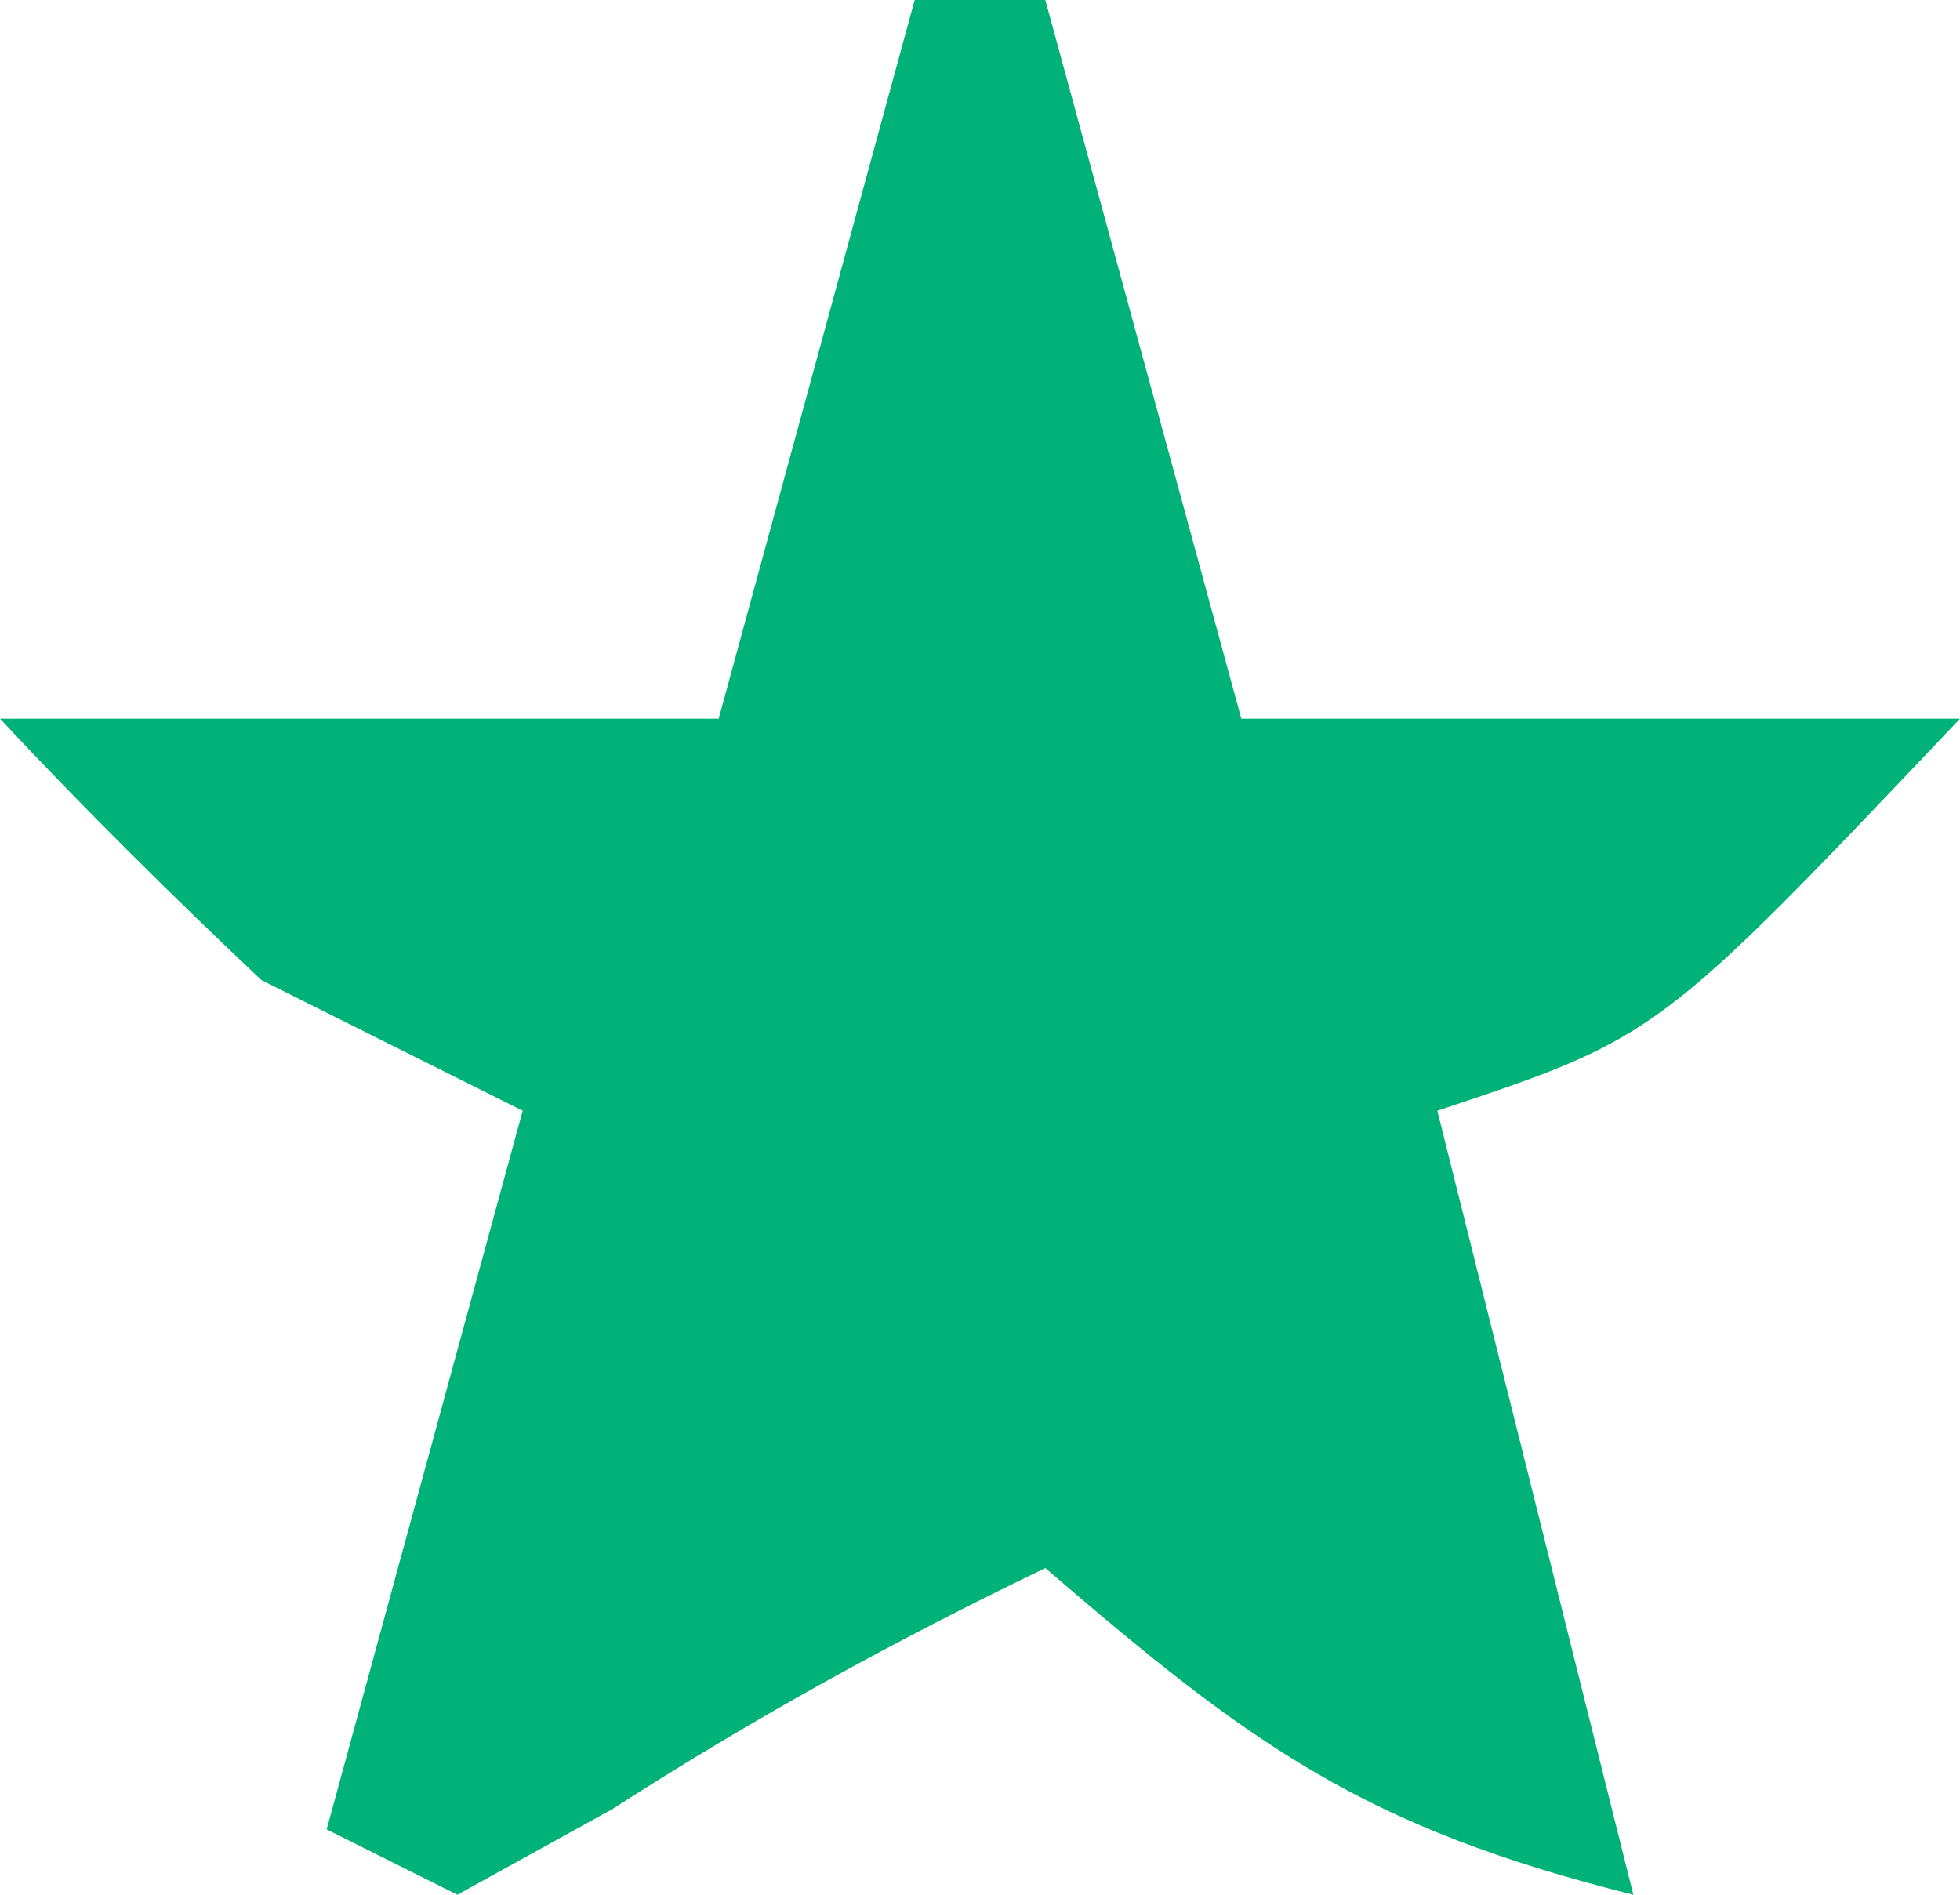
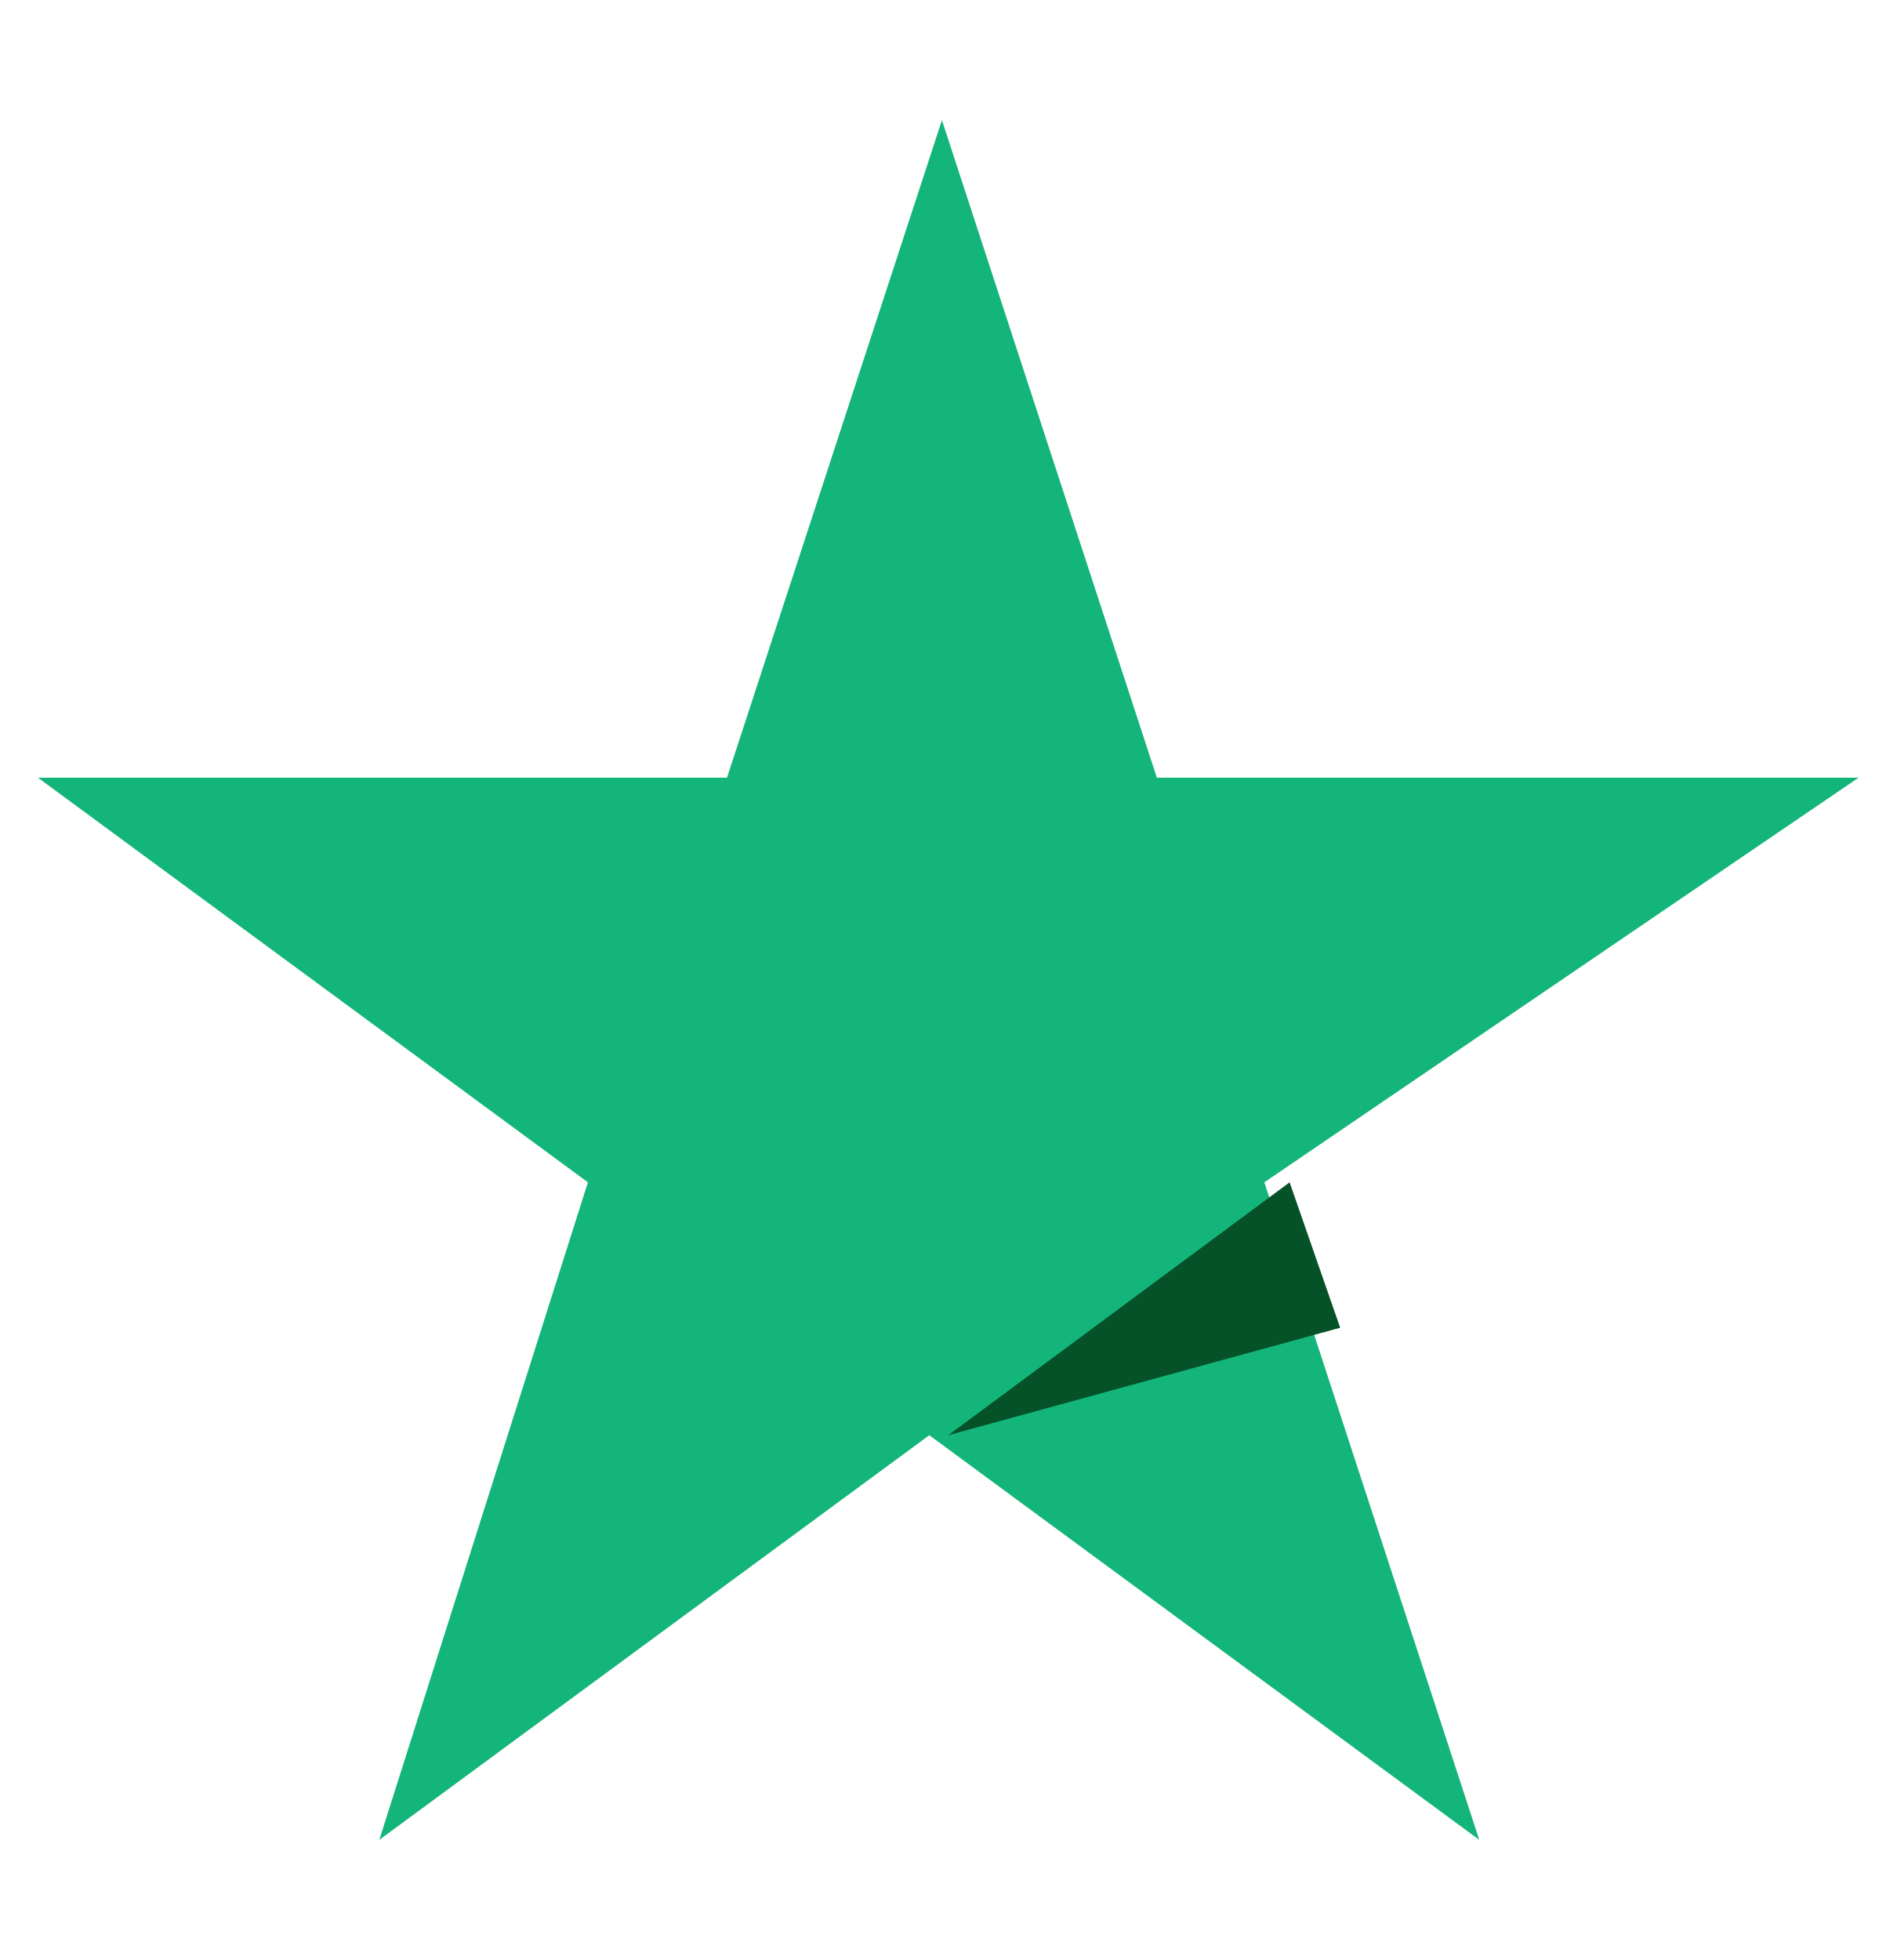
- <svg xmlns="http://www.w3.org/2000/svg" version="1.1" width="30" height="29">
-   <path d="M0 0 C0.66 0 1.32 0 2 0 C2.99 3.63 3.98 7.26 5 11 C8.63 11 12.26 11 16 11 C11.375 15.875 11.375 15.875 8 17 C9.485 22.94 9.485 22.94 11 29 C6.874 27.968 5.154 26.716 2 24 C-0.319 25.117 -2.455 26.292 -4.625 27.688 C-5.409 28.121 -6.192 28.554 -7 29 C-7.66 28.67 -8.32 28.34 -9 28 C-7.515 22.555 -7.515 22.555 -6 17 C-7.32 16.34 -8.64 15.68 -10 15 C-11.371 13.705 -12.713 12.378 -14 11 C-10.37 11 -6.74 11 -3 11 C-2.01 7.37 -1.02 3.74 0 0 Z " fill="#00B277" transform="translate(14,0)" />
+ <svg xmlns="http://www.w3.org/2000/svg" version="1.1" id="Layer_1" x="0px" y="0px" width="30px" height="31px" viewBox="0 0 30 31" style="enable-background:new 0 0 30 31;" xml:space="preserve">
+   <style type="text/css">
+ 	.st0{fill:#13B57A;}
+ 	.st1{fill:#055229;}
+ </style>
+   <path class="st0" d="M29.4,12.3H18.3L14.9,1.9l-3.4,10.4H0.6l8.7,6.4L6,29.1l8.7-6.4l8.7,6.4L20,18.7L29.4,12.3z" />
+   <path class="st1" d="M21.2,21l-0.8-2.3l-5.4,4L21.2,21z" />
</svg>
